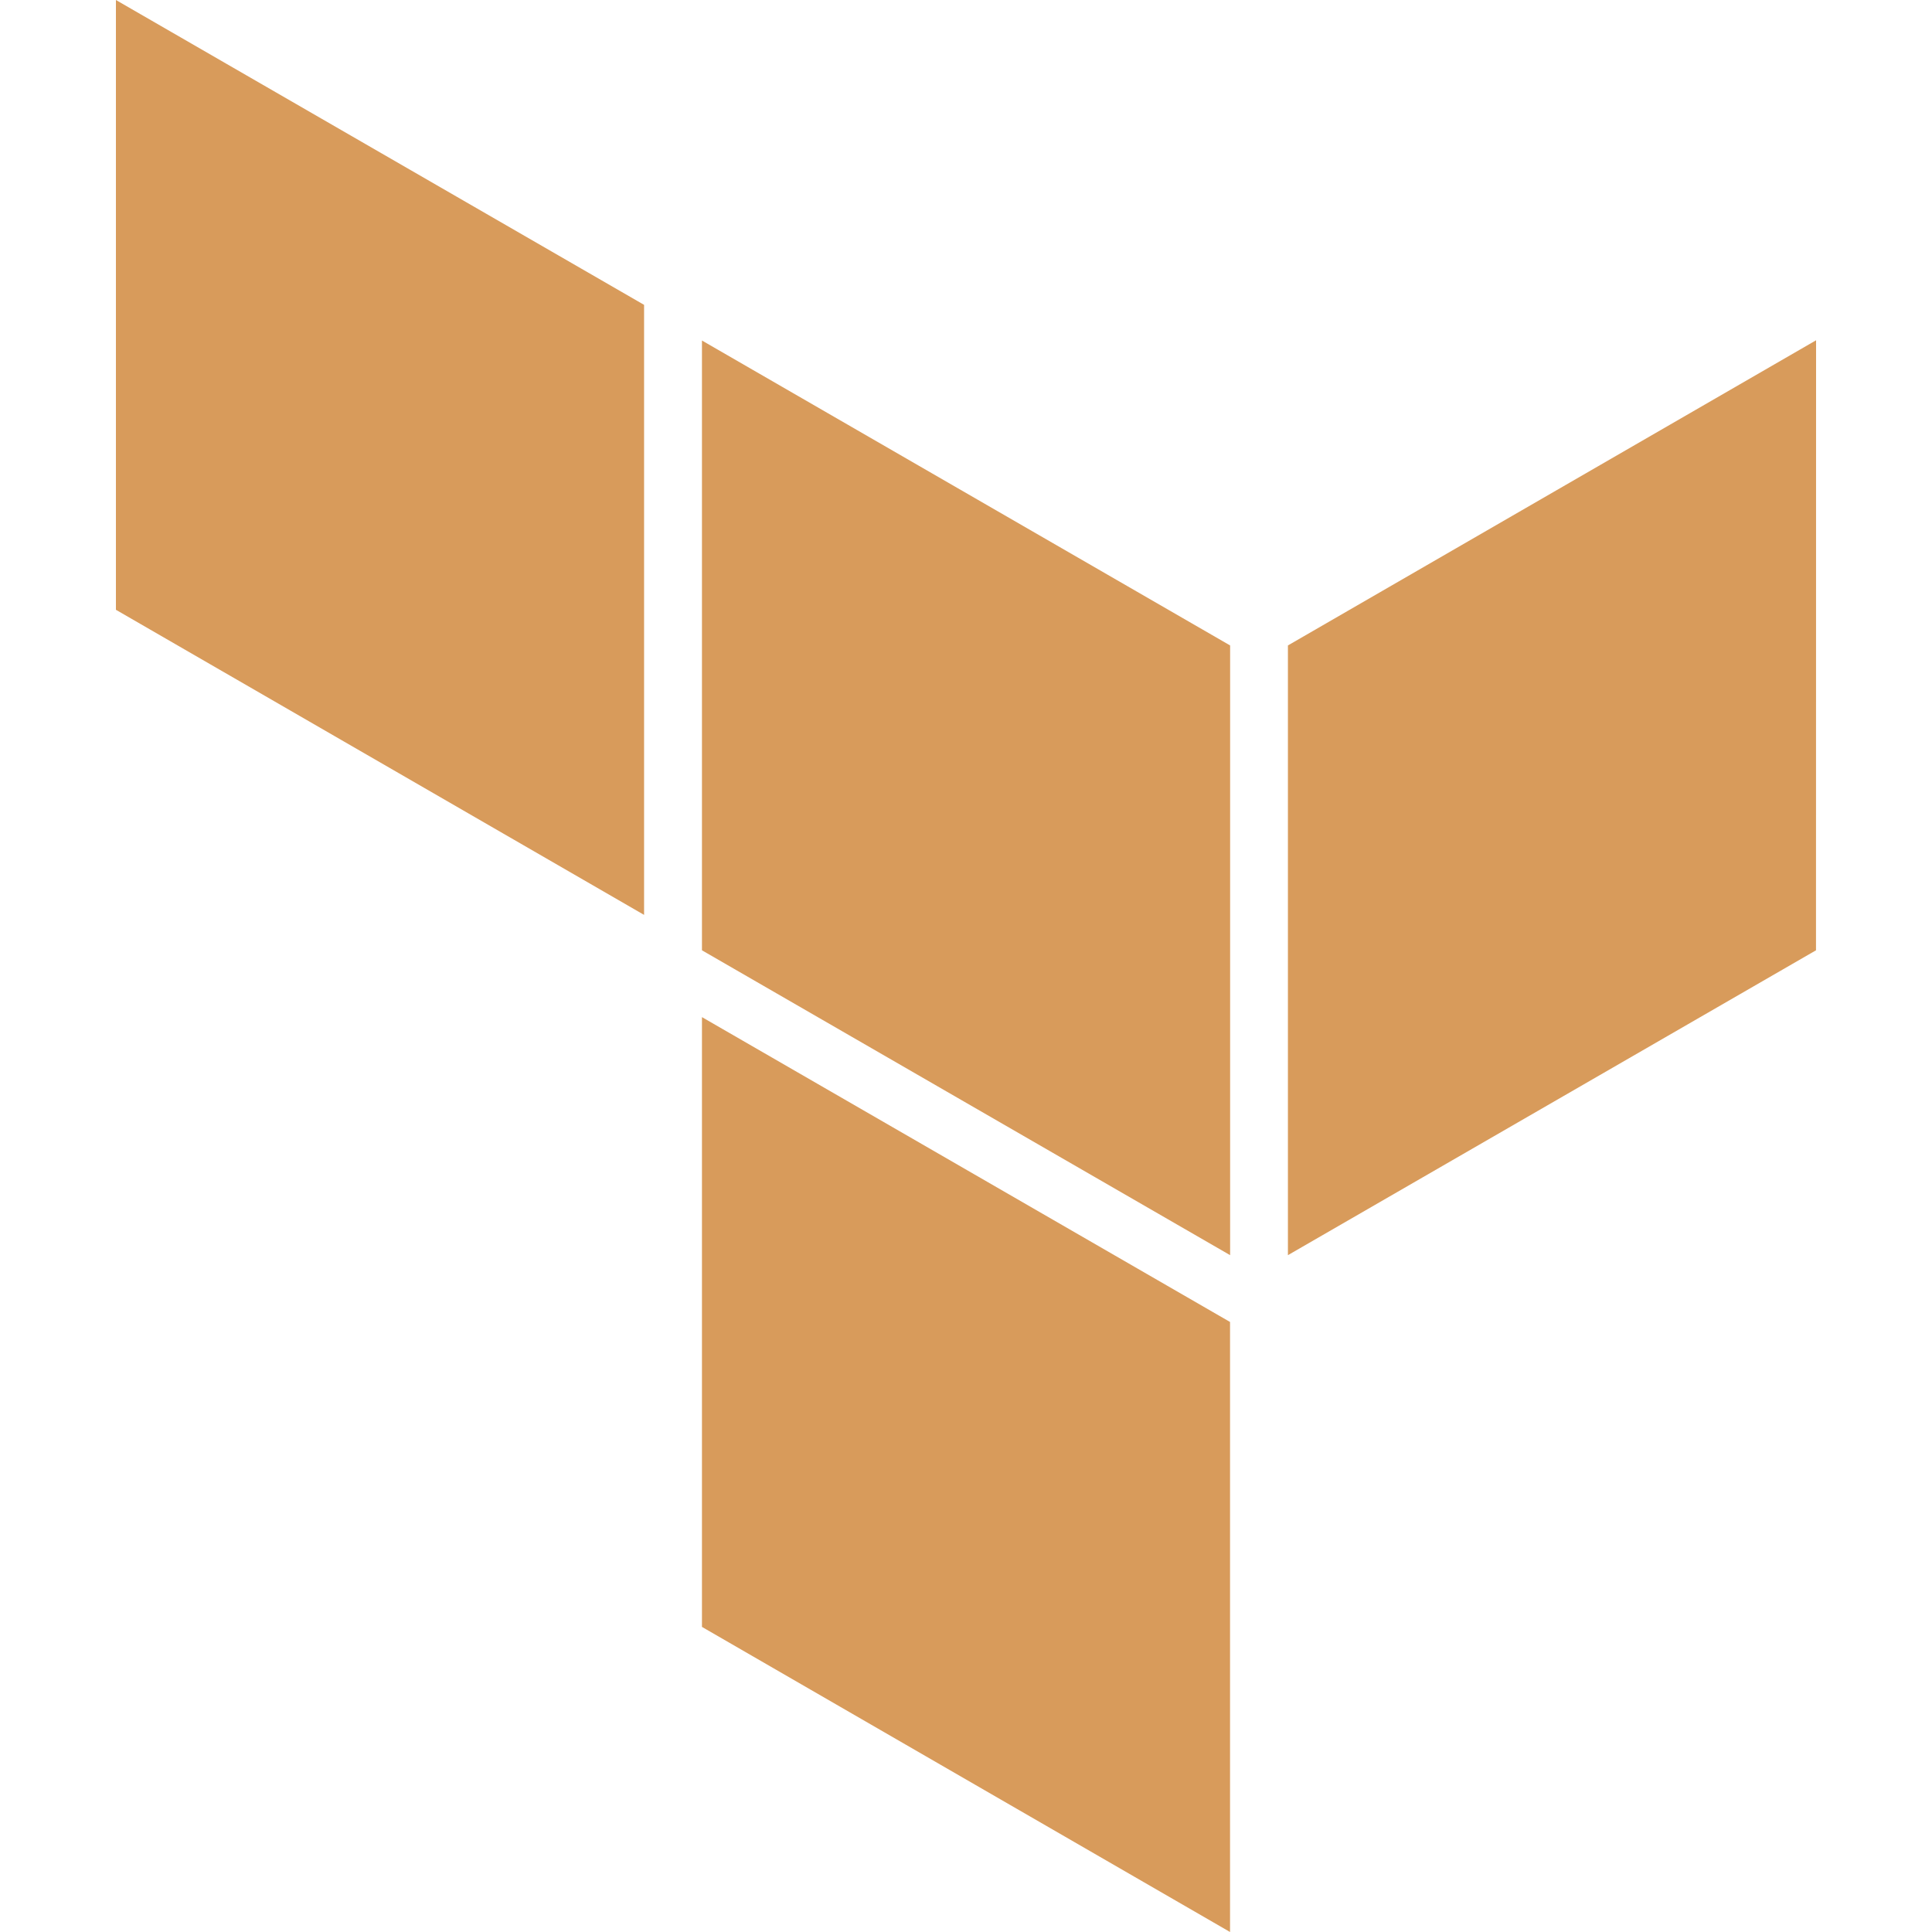
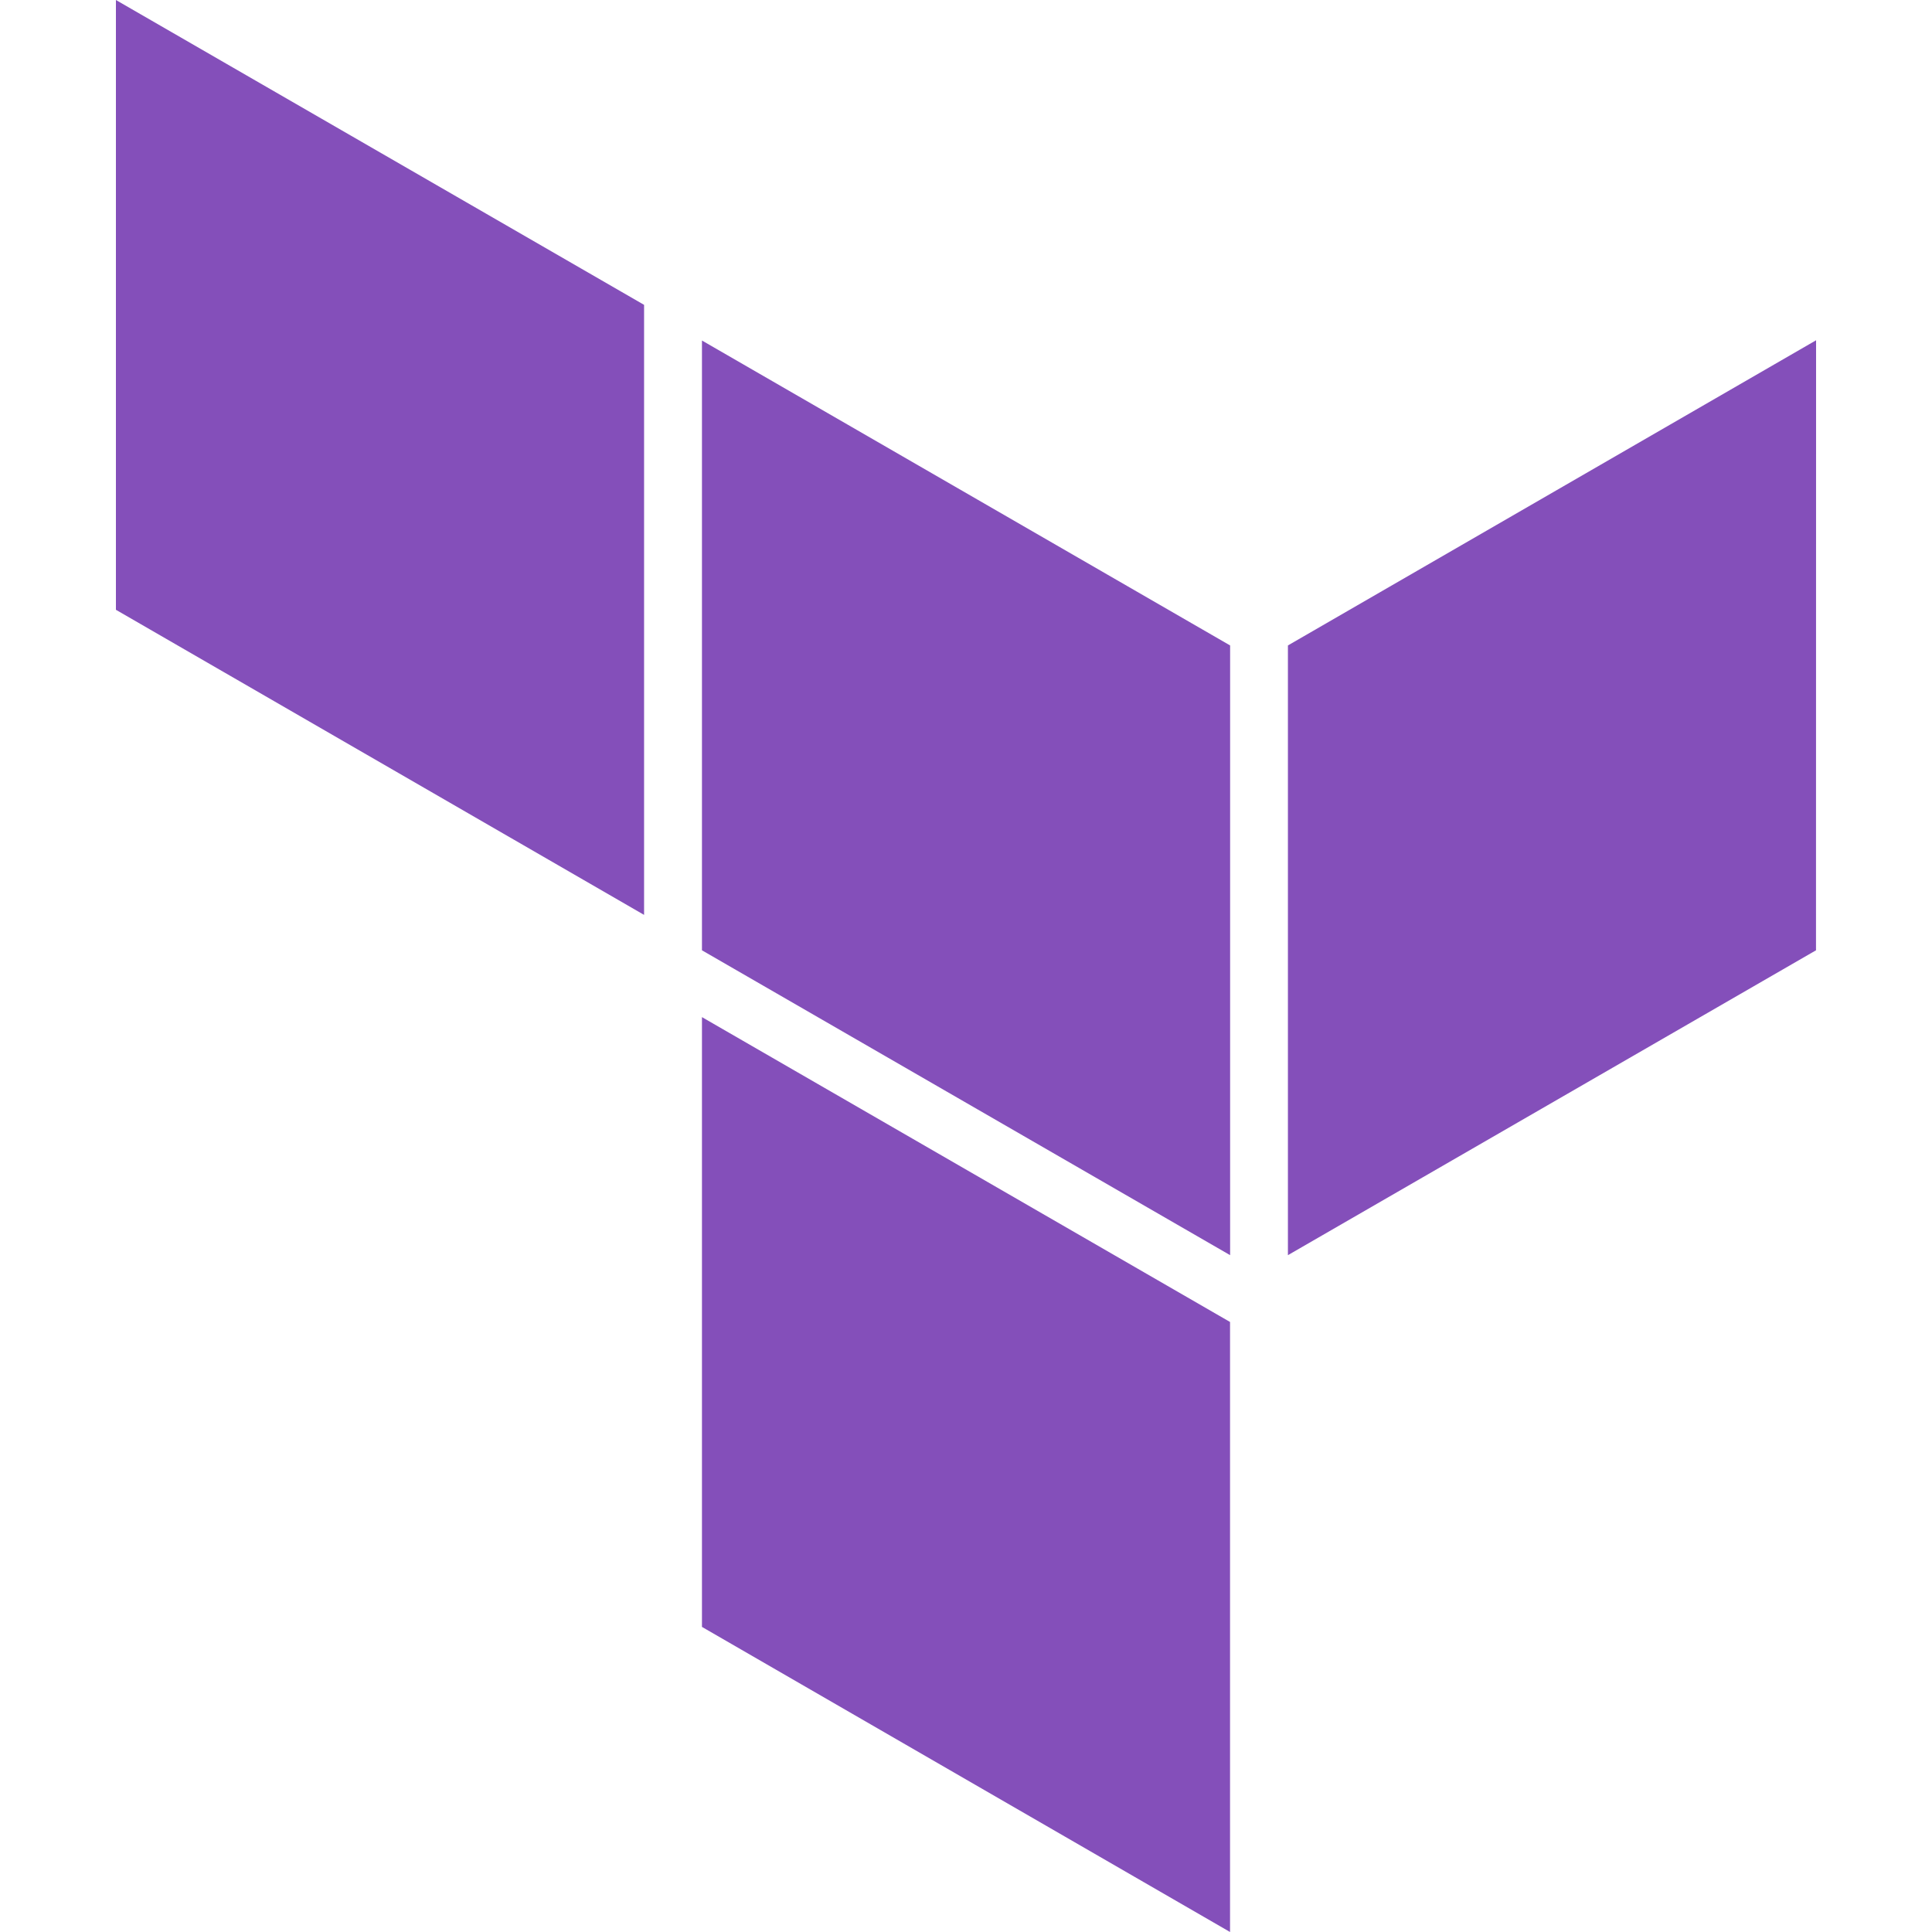
- <svg xmlns="http://www.w3.org/2000/svg" fill="#D89B5B" role="img" viewBox="0 0 24 24">
+ <svg xmlns="http://www.w3.org/2000/svg" fill="#844FBA" role="img" viewBox="0 0 24 24">
  <path d="M1.44 0v7.575l6.561 3.79V3.787zm21.12 4.227l-6.561 3.791v7.574l6.56-3.787zM8.72 4.23v7.575l6.561 3.787V8.018zm0 8.405v7.575L15.28 24v-7.578z" />
</svg>
